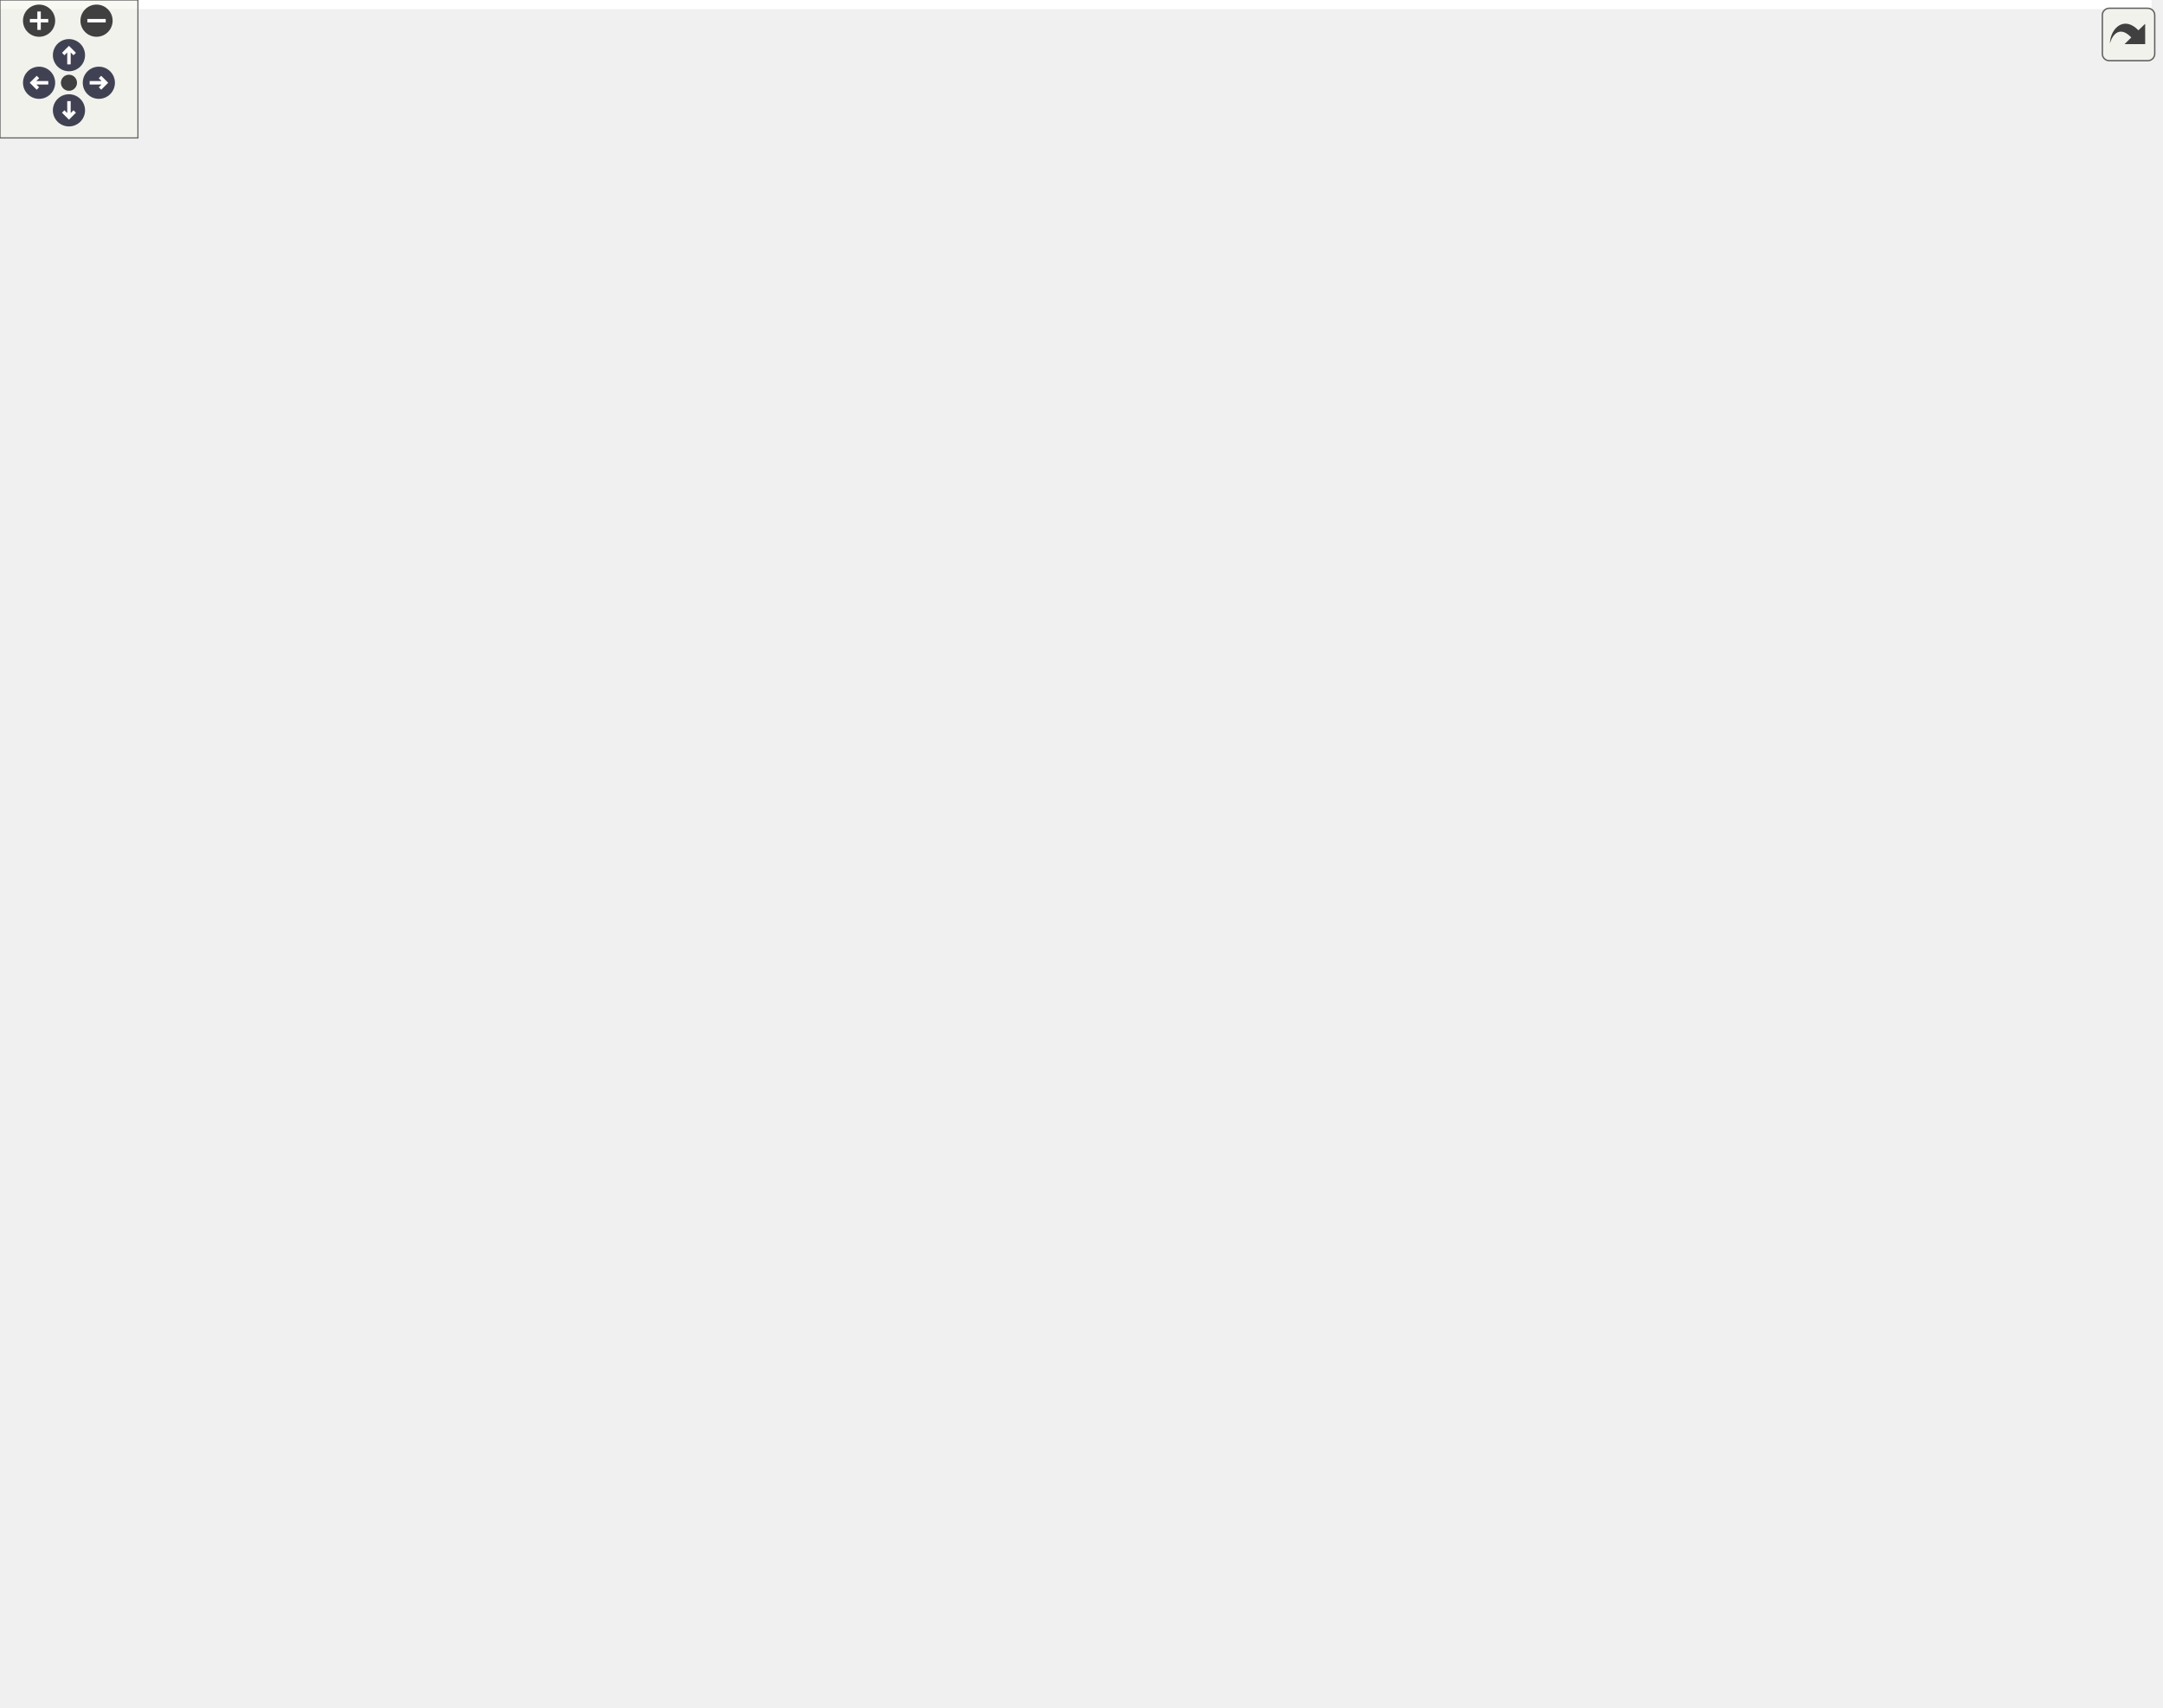
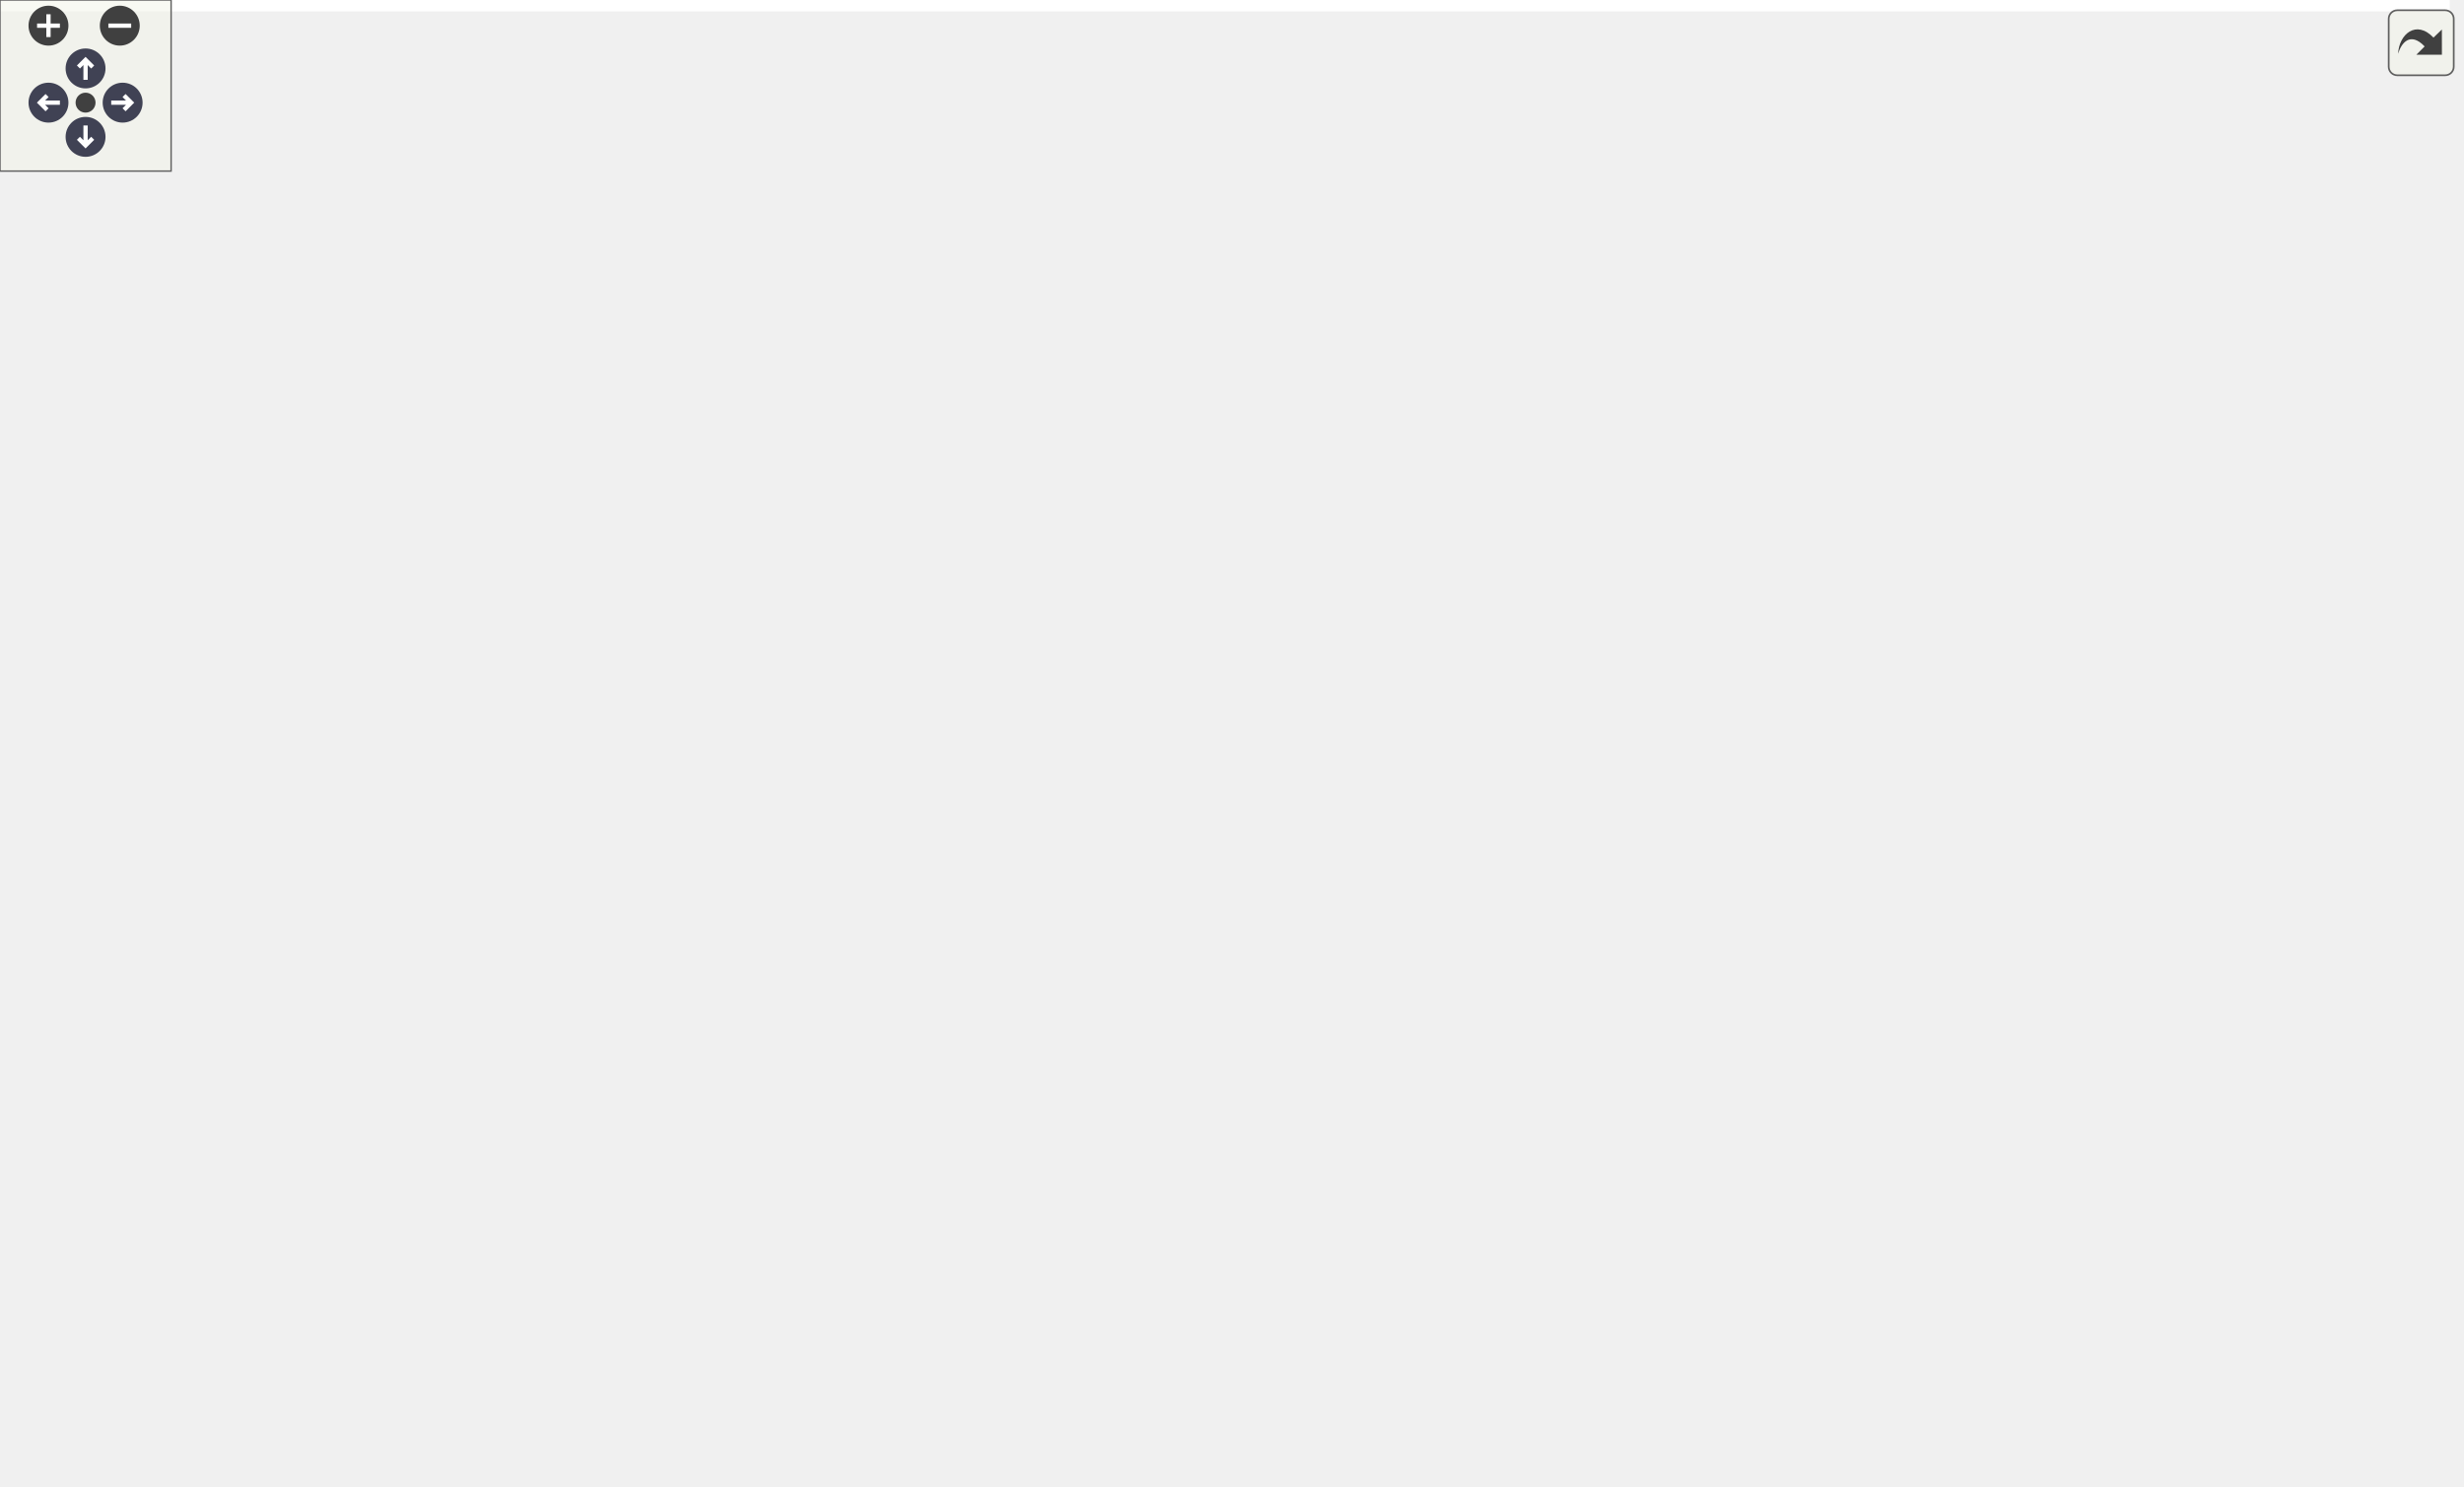
<svg xmlns="http://www.w3.org/2000/svg" xmlns:xlink="http://www.w3.org/1999/xlink" id="main" version="1.1" xml:space="preserve">
  <style type="text/css">
.node, .edge {opacity: 0.7;}
.node.selected, .edge.selected {opacity: 1;}
.edge:hover path { stroke: red; }
.edge:hover polygon { stroke: red; fill: red; }
</style>
  <defs>
    <circle id="rim" cx="0" cy="0" r="7" />
    <circle id="rim2" cx="0" cy="0" r="3.5" />
    <g id="zoomPlus">
      <use xlink:href="#rim" fill="#404040">
        <set attributeName="fill" to="#808080" begin="zoomplus.mouseover" end="zoomplus.mouseout" />
      </use>
      <path d="M-4,0h8M0,-4v8" fill="none" stroke="white" stroke-width="1.5" pointer-events="none" />
    </g>
    <g id="zoomMin">
      <use xlink:href="#rim" fill="#404040">
        <set attributeName="fill" to="#808080" begin="zoomminus.mouseover" end="zoomminus.mouseout" />
      </use>
      <path d="M-4,0h8" fill="none" stroke="white" stroke-width="1.5" pointer-events="none" />
    </g>
    <g id="arrowUp" transform="translate(30 24)">
      <use xlink:href="#rim" />
      <path pointer-events="none" fill="none" stroke="white" stroke-width="1.5" d="M0,-3.0v7 M-2.5,-0.5L0,-3.0L2.5,-0.5" />
    </g>
    <g id="arrowRight" transform="rotate(90) translate(36 -43)">
      <use xlink:href="#rim" />
      <path pointer-events="none" fill="none" stroke="white" stroke-width="1.5" d="M0,-3.0v7 M-2.5,-0.5L0,-3.0L2.5,-0.5" />
    </g>
    <g id="arrowDown" transform="rotate(180) translate(-30 -48)">
      <use xlink:href="#rim" />
      <path pointer-events="none" fill="none" stroke="white" stroke-width="1.5" d="M0,-3.0v7 M-2.5,-0.5L0,-3.0L2.5,-0.5" />
    </g>
    <g id="arrowLeft" transform="rotate(270) translate(-36 17)">
      <use xlink:href="#rim" />
      <path pointer-events="none" fill="none" stroke="white" stroke-width="1.5" d="M0,-3.0v7 M-2.5,-0.5L0,-3.0L2.5,-0.5" />
    </g>
    <g id="resetDef">
      <use xlink:href="#rim2" fill="#404040">
        <set attributeName="fill" to="#808080" begin="reset.mouseover" end="reset.mouseout" />
      </use>
    </g>
  </defs>
  <svg id="graph" class="graph">
    <g id="viewport">
-       <polygon fill="white" stroke="transparent" points="-4,4 -4,-682 936,-682 936,4 -4,4" />
+       <polygon fill="white" stroke="transparent" points="-4,4 -4,-460.5 859,-460.5 859,4 -4,4" />
      <g id="node1" class="node">
-         <polygon fill="#d6eaf8" stroke="black" points="569,-144.5 569,-185.5 683,-185.5 683,-144.5 569,-144.5" />
-         <text text-anchor="middle" x="588.5" y="-162.5" font-family="Helvetica,sans-Serif" font-size="10.00">User</text>
-         <polyline fill="none" stroke="black" points="608,-144.5 608,-185.5 " />
-         <text text-anchor="start" x="616" y="-173.5" font-family="Helvetica,sans-Serif" font-size="10.00">+ Id</text>
-         <text text-anchor="start" x="616" y="-162.5" font-family="Helvetica,sans-Serif" font-size="10.00">+ OsuID</text>
-         <text text-anchor="start" x="616" y="-151.5" font-family="Helvetica,sans-Serif" font-size="10.00">+ DiscordID</text>
+         <path fill="#d5f5e3" stroke="black" d="M26.67,-212C26.67,-212 178.33,-212 178.33,-212 183.17,-212 188,-216.83 188,-221.67 188,-221.67 188,-231.33 188,-231.33 188,-236.17 183.17,-241 178.33,-241 178.33,-241 26.67,-241 26.67,-241 21.83,-241 17,-236.17 17,-231.33 17,-231.33 17,-221.67 17,-221.67 17,-216.83 21.83,-212 26.67,-212" />
+         <text text-anchor="middle" x="54.5" y="-224" font-family="Helvetica,sans-Serif" font-size="10.00">MatchRoom</text>
+         <polyline fill="none" stroke="black" points="92,-212 92,-241 " />
+         <text text-anchor="start" x="100" y="-224" font-family="Helvetica,sans-Serif" font-size="10.00">+ Id </text>
+         <polyline fill="none" stroke="black" points="132,-212 132,-241 " />
+         <text text-anchor="start" x="140" y="-224" font-family="Helvetica,sans-Serif" font-size="10.00">+ State </text>
+       </g>
+       <g id="node9" class="node">
+         <text text-anchor="middle" x="299.5" y="-271.6" font-family="Helvetica,sans-Serif" font-size="8.00" fill="#e74c3c">Red Team</text>
+       </g>
+       <g id="edge1" class="edge">
+         <path fill="none" stroke="#e74c3c" d="M188.26,-235.25C241.56,-235.25 300,-235.25 300,-235.25 300,-235.25 300,-253.33 300,-264.63" />
+       </g>
+       <g id="node10" class="node">
+         <text text-anchor="middle" x="299.5" y="-324.6" font-family="Helvetica,sans-Serif" font-size="8.00" fill="#3498db">Blue Team</text>
+       </g>
+       <g id="edge2" class="edge">
+         <path fill="none" stroke="#3498db" d="M103,-241.26C103,-269.07 103,-326.5 103,-326.5 103,-326.5 214.69,-326.5 269.66,-326.5" />
+       </g>
+       <g id="node11" class="node">
+         <text text-anchor="middle" x="299.5" y="-165.6" font-family="Helvetica,sans-Serif" font-size="8.00" fill="#5d6d7e">Rules</text>
+       </g>
+       <g id="edge5" class="edge">
+         <path fill="none" stroke="#5d6d7e" d="M103,-211.92C103,-194.44 103,-167.5 103,-167.5 103,-167.5 230.24,-167.5 279.94,-167.5" />
+       </g>
+       <g id="node13" class="node">
+         <text text-anchor="middle" x="299.5" y="-59.6" font-family="Helvetica,sans-Serif" font-size="8.00" fill="#5d6d7e">Managed By</text>
+       </g>
+       <g id="edge7" class="edge">
+         <path fill="none" stroke="#5d6d7e" d="M188.01,-223.33C213.12,-223.33 234,-223.33 234,-223.33 234,-223.33 234,-61.5 234,-61.5 234,-61.5 249.87,-61.5 265.98,-61.5" />
      </g>
      <g id="node2" class="node">
-         <polygon fill="#eafaf1" stroke="black" points="796,-144.5 796,-185.5 932,-185.5 932,-144.5 796,-144.5" />
-         <text text-anchor="middle" x="825" y="-162.5" font-family="Helvetica,sans-Serif" font-size="10.00">OsuUser</text>
-         <polyline fill="none" stroke="black" points="854,-144.5 854,-185.5 " />
-         <text text-anchor="start" x="862" y="-173.5" font-family="Helvetica,sans-Serif" font-size="10.00">+ Id</text>
-         <text text-anchor="start" x="862" y="-162.5" font-family="Helvetica,sans-Serif" font-size="10.00">+ Username</text>
-         <text text-anchor="start" x="862" y="-151.5" font-family="Helvetica,sans-Serif" font-size="10.00">+ Rank</text>
-       </g>
-       <g id="edge1" class="edge">
-         <path fill="none" stroke="#5d6d7e" d="M683.01,-165C716.84,-165 759.94,-165 795.6,-165" />
-         <text text-anchor="middle" x="753" y="-167.6" font-family="Helvetica,sans-Serif" font-size="8.00">1:1</text>
+         <path fill="#d5f5e3" stroke="black" d="M9.67,-100C9.67,-100 195.33,-100 195.33,-100 200.17,-100 205,-104.83 205,-109.67 205,-109.67 205,-119.33 205,-119.33 205,-124.17 200.17,-129 195.33,-129 195.33,-129 9.67,-129 9.67,-129 4.83,-129 0,-124.17 0,-119.33 0,-119.33 0,-109.67 0,-109.67 0,-104.83 4.83,-100 9.67,-100" />
+         <text text-anchor="middle" x="43" y="-112" font-family="Helvetica,sans-Serif" font-size="10.00">QualifierRoom</text>
+         <polyline fill="none" stroke="black" points="86,-100 86,-129 " />
+         <text text-anchor="start" x="94" y="-112" font-family="Helvetica,sans-Serif" font-size="10.00">+ Id </text>
+         <polyline fill="none" stroke="black" points="126,-100 126,-129 " />
+         <text text-anchor="start" x="134" y="-112" font-family="Helvetica,sans-Serif" font-size="10.00">+ StartTime </text>
+       </g>
+       <g id="node12" class="node">
+         <text text-anchor="middle" x="299.5" y="-112.6" font-family="Helvetica,sans-Serif" font-size="8.00" fill="#5d6d7e">Rules</text>
+       </g>
+       <g id="edge9" class="edge">
+         <path fill="none" stroke="#5d6d7e" d="M205.04,-114.5C233.65,-114.5 261.8,-114.5 279.82,-114.5" />
+       </g>
+       <g id="node14" class="node">
+         <text text-anchor="middle" x="299.5" y="-6.6" font-family="Helvetica,sans-Serif" font-size="8.00" fill="#5d6d7e">Managed By</text>
+       </g>
+       <g id="edge10" class="edge">
+         <path fill="none" stroke="#5d6d7e" d="M103,-99.76C103,-70.64 103,-8.5 103,-8.5 103,-8.5 209.54,-8.5 265.72,-8.5" />
+       </g>
+       <g id="node15" class="node">
+         <text text-anchor="middle" x="299.5" y="-218.6" font-family="Helvetica,sans-Serif" font-size="8.00" fill="#5d6d7e">Requested By</text>
+       </g>
+       <g id="edge11" class="edge">
+         <path fill="none" stroke="#5d6d7e" d="M199,-129.28C199,-157.81 199,-217.67 199,-217.67 199,-217.67 234.2,-217.67 262.93,-217.67" />
      </g>
      <g id="node3" class="node">
-         <polygon fill="#fcf3cf" stroke="black" points="542,-576.5 542,-617.5 710,-617.5 710,-576.5 542,-576.5" />
-         <text text-anchor="middle" x="579" y="-594.5" font-family="Helvetica,sans-Serif" font-size="10.00">RefereeInfo</text>
-         <polyline fill="none" stroke="black" points="616,-576.5 616,-617.5 " />
-         <text text-anchor="start" x="624" y="-605.5" font-family="Helvetica,sans-Serif" font-size="10.00">+ Id</text>
-         <text text-anchor="start" x="624" y="-594.5" font-family="Helvetica,sans-Serif" font-size="10.00">+ DisplayName</text>
-         <text text-anchor="start" x="624" y="-583.5" font-family="Helvetica,sans-Serif" font-size="10.00">+ IRC</text>
+         <path fill="#fadbd8" stroke="black" d="M408.67,-127C408.67,-127 540.33,-127 540.33,-127 545.17,-127 550,-131.83 550,-136.67 550,-136.67 550,-146.33 550,-146.33 550,-151.17 545.17,-156 540.33,-156 540.33,-156 408.67,-156 408.67,-156 403.83,-156 399,-151.17 399,-146.33 399,-146.33 399,-136.67 399,-136.67 399,-131.83 403.83,-127 408.67,-127" />
+         <text text-anchor="middle" x="422.5" y="-139" font-family="Helvetica,sans-Serif" font-size="10.00">Round</text>
+         <polyline fill="none" stroke="black" points="446,-127 446,-156 " />
+         <text text-anchor="start" x="454" y="-139" font-family="Helvetica,sans-Serif" font-size="10.00">+ Id </text>
+         <polyline fill="none" stroke="black" points="486,-127 486,-156 " />
+         <text text-anchor="start" x="494" y="-139" font-family="Helvetica,sans-Serif" font-size="10.00">+ BestOf </text>
      </g>
      <g id="node4" class="node">
-         <polygon fill="#fadbd8" stroke="black" points="567.5,-355 567.5,-407 684.5,-407 684.5,-355 567.5,-355" />
-         <text text-anchor="middle" x="591" y="-378.5" font-family="Helvetica,sans-Serif" font-size="10.00">Round</text>
-         <polyline fill="none" stroke="black" points="614.5,-355 614.5,-407 " />
-         <text text-anchor="start" x="622.5" y="-395" font-family="Helvetica,sans-Serif" font-size="10.00">+ Id</text>
-         <text text-anchor="start" x="622.5" y="-384" font-family="Helvetica,sans-Serif" font-size="10.00">+ Name</text>
-         <text text-anchor="start" x="622.5" y="-373" font-family="Helvetica,sans-Serif" font-size="10.00">+ BestOf</text>
-         <text text-anchor="start" x="622.5" y="-362" font-family="Helvetica,sans-Serif" font-size="10.00">+ MapPool</text>
+         <path fill="#d6eaf8" stroke="black" d="M405.67,-312C405.67,-312 543.33,-312 543.33,-312 548.17,-312 553,-316.83 553,-321.67 553,-321.67 553,-331.33 553,-331.33 553,-336.17 548.17,-341 543.33,-341 543.33,-341 405.67,-341 405.67,-341 400.83,-341 396,-336.17 396,-331.33 396,-331.33 396,-321.67 396,-321.67 396,-316.83 400.83,-312 405.67,-312" />
+         <text text-anchor="middle" x="415.5" y="-324" font-family="Helvetica,sans-Serif" font-size="10.00">User</text>
+         <polyline fill="none" stroke="black" points="435,-312 435,-341 " />
+         <text text-anchor="start" x="443" y="-324" font-family="Helvetica,sans-Serif" font-size="10.00">+ Id </text>
+         <polyline fill="none" stroke="black" points="475,-312 475,-341 " />
+         <text text-anchor="start" x="483" y="-324" font-family="Helvetica,sans-Serif" font-size="10.00">+ DiscordID </text>
+       </g>
+       <g id="node18" class="node">
+         <text text-anchor="middle" x="628" y="-324.6" font-family="Helvetica,sans-Serif" font-size="8.00" fill="#5d6d7e">1:1</text>
+       </g>
+       <g id="edge15" class="edge">
+         <path fill="none" stroke="#5d6d7e" d="M553.05,-326.5C575.91,-326.5 598.57,-326.5 612.88,-326.5" />
      </g>
      <g id="node5" class="node">
-         <polygon fill="#d5f5e3" stroke="black" points="263,-275.5 263,-316.5 401,-316.5 401,-275.5 263,-275.5" />
-         <text text-anchor="middle" x="300.5" y="-293.5" font-family="Helvetica,sans-Serif" font-size="10.00">MatchRoom</text>
-         <polyline fill="none" stroke="black" points="338,-275.5 338,-316.5 " />
-         <text text-anchor="start" x="346" y="-304.5" font-family="Helvetica,sans-Serif" font-size="10.00">+ Id</text>
-         <text text-anchor="start" x="346" y="-293.5" font-family="Helvetica,sans-Serif" font-size="10.00">+ MpLink</text>
-         <text text-anchor="start" x="346" y="-282.5" font-family="Helvetica,sans-Serif" font-size="10.00">+ State</text>
+         <path fill="#d6eaf8" stroke="black" d="M710.67,-312C710.67,-312 845.33,-312 845.33,-312 850.17,-312 855,-316.83 855,-321.67 855,-321.67 855,-331.33 855,-331.33 855,-336.17 850.17,-341 845.33,-341 845.33,-341 710.67,-341 710.67,-341 705.83,-341 701,-336.17 701,-331.33 701,-331.33 701,-321.67 701,-321.67 701,-316.83 705.83,-312 710.67,-312" />
+         <text text-anchor="middle" x="730" y="-324" font-family="Helvetica,sans-Serif" font-size="10.00">OsuUser</text>
+         <polyline fill="none" stroke="black" points="759,-312 759,-341 " />
+         <text text-anchor="start" x="767" y="-324" font-family="Helvetica,sans-Serif" font-size="10.00">+ Id </text>
+         <polyline fill="none" stroke="black" points="799,-312 799,-341 " />
+         <text text-anchor="start" x="807" y="-324" font-family="Helvetica,sans-Serif" font-size="10.00">+ Rank </text>
+       </g>
+       <g id="node6" class="node">
+         <path fill="#eafaf1" stroke="black" d="M25.67,-427C25.67,-427 179.33,-427 179.33,-427 184.17,-427 189,-431.83 189,-436.67 189,-436.67 189,-446.33 189,-446.33 189,-451.17 184.17,-456 179.33,-456 179.33,-456 25.67,-456 25.67,-456 20.83,-456 16,-451.17 16,-446.33 16,-446.33 16,-436.67 16,-436.67 16,-431.83 20.83,-427 25.67,-427" />
+         <text text-anchor="middle" x="39.5" y="-439" font-family="Helvetica,sans-Serif" font-size="10.00">Player</text>
+         <polyline fill="none" stroke="black" points="63,-427 63,-456 " />
+         <text text-anchor="start" x="71" y="-439" font-family="Helvetica,sans-Serif" font-size="10.00">+ Id </text>
+         <polyline fill="none" stroke="black" points="103,-427 103,-456 " />
+         <text text-anchor="start" x="111" y="-439" font-family="Helvetica,sans-Serif" font-size="10.00">+ Availability </text>
+       </g>
+       <g id="node17" class="node">
+         <text text-anchor="middle" x="299.5" y="-433.6" font-family="Helvetica,sans-Serif" font-size="8.00" fill="#5d6d7e">Is A</text>
+       </g>
+       <g id="edge16" class="edge">
+         <path fill="none" stroke="#5d6d7e" d="M189.19,-435.5C225.12,-435.5 263.17,-435.5 283.86,-435.5" />
+       </g>
+       <g id="node7" class="node">
+         <path fill="#fcf3cf" stroke="black" d="M403.67,-21C403.67,-21 545.33,-21 545.33,-21 550.17,-21 555,-25.83 555,-30.67 555,-30.67 555,-40.33 555,-40.33 555,-45.17 550.17,-50 545.33,-50 545.33,-50 403.67,-50 403.67,-50 398.83,-50 394,-45.17 394,-40.33 394,-40.33 394,-30.67 394,-30.67 394,-25.83 398.83,-21 403.67,-21" />
+         <text text-anchor="middle" x="431" y="-33" font-family="Helvetica,sans-Serif" font-size="10.00">RefereeInfo</text>
+         <polyline fill="none" stroke="black" points="468,-21 468,-50 " />
+         <text text-anchor="start" x="476" y="-33" font-family="Helvetica,sans-Serif" font-size="10.00">+ Id </text>
+         <polyline fill="none" stroke="black" points="508,-21 508,-50 " />
+         <text text-anchor="start" x="516" y="-33" font-family="Helvetica,sans-Serif" font-size="10.00">+ IRC </text>
+       </g>
+       <g id="node8" class="node">
+         <path fill="#fcf3cf" stroke="black" d="M23.17,-361C23.17,-361 181.83,-361 181.83,-361 186.67,-361 191.5,-365.83 191.5,-370.67 191.5,-370.67 191.5,-380.33 191.5,-380.33 191.5,-385.17 186.67,-390 181.83,-390 181.83,-390 23.17,-390 23.17,-390 18.33,-390 13.5,-385.17 13.5,-380.33 13.5,-380.33 13.5,-370.67 13.5,-370.67 13.5,-365.83 18.33,-361 23.17,-361" />
+         <text text-anchor="middle" x="53.5" y="-373" font-family="Helvetica,sans-Serif" font-size="10.00">ScoreResults</text>
+         <polyline fill="none" stroke="black" points="93.5,-361 93.5,-390 " />
+         <text text-anchor="start" x="101.5" y="-373" font-family="Helvetica,sans-Serif" font-size="10.00">+ Id </text>
+         <polyline fill="none" stroke="black" points="133.5,-361 133.5,-390 " />
+         <text text-anchor="start" x="141.5" y="-373" font-family="Helvetica,sans-Serif" font-size="10.00">+ Score </text>
+       </g>
+       <g id="node16" class="node">
+         <text text-anchor="middle" x="299.5" y="-377.6" font-family="Helvetica,sans-Serif" font-size="8.00" fill="#5d6d7e">Player</text>
+       </g>
+       <g id="edge19" class="edge">
+         <path fill="none" stroke="#5d6d7e" d="M191.78,-379.5C224.15,-379.5 257.87,-379.5 278.77,-379.5" />
+       </g>
+       <g id="edge3" class="edge">
+         <path fill="none" stroke="#e74c3c" d="M327.7,-273.5C377.31,-273.5 475,-273.5 475,-273.5 475,-273.5 475,-304.74 475,-304.74" />
+         <polygon fill="#e74c3c" stroke="#e74c3c" points="472.55,-304.74 475,-311.74 477.45,-304.74 472.55,-304.74" />
      </g>
      <g id="edge4" class="edge">
-         <path fill="none" stroke="#e74c3c" d="M401.19,-283.4C480.01,-283.4 598,-283.4 598,-283.4 598,-283.4 598,-193.62 598,-193.62" />
-         <polygon fill="#e74c3c" stroke="#e74c3c" points="600.8,-193.62 598,-185.62 595.2,-193.62 600.8,-193.62" />
-         <text text-anchor="middle" x="477.5" y="-239.6" font-family="Helvetica,sans-Serif" font-size="8.00">TeamRed</text>
-       </g>
-       <g id="edge5" class="edge">
-         <path fill="none" stroke="#3498db" d="M401.3,-291.8C488.22,-291.8 626,-291.8 626,-291.8 626,-291.8 626,-193.65 626,-193.65" />
-         <polygon fill="#3498db" stroke="#3498db" points="628.8,-193.65 626,-185.65 623.2,-193.65 628.8,-193.65" />
-         <text text-anchor="middle" x="477.5" y="-167.6" font-family="Helvetica,sans-Serif" font-size="8.00">TeamBlue</text>
-       </g>
-       <g id="edge3" class="edge">
-         <path fill="none" stroke="#5d6d7e" d="M401.03,-308.6C467.82,-308.6 559,-308.6 559,-308.6 559,-308.6 559,-568.26 559,-568.26" />
-         <polygon fill="#5d6d7e" stroke="#5d6d7e" points="556.2,-568.26 559,-576.26 561.8,-568.26 556.2,-568.26" />
-         <text text-anchor="middle" x="477.5" y="-527.6" font-family="Helvetica,sans-Serif" font-size="8.00">Managed By</text>
-       </g>
-       <g id="edge2" class="edge">
-         <path fill="none" stroke="#5d6d7e" d="M401.29,-300.2C496.2,-300.2 655,-300.2 655,-300.2 655,-300.2 655,-346.99 655,-346.99" />
-         <polygon fill="#5d6d7e" stroke="#5d6d7e" points="652.2,-346.99 655,-354.99 657.8,-346.99 652.2,-346.99" />
-         <text text-anchor="middle" x="477.5" y="-383.6" font-family="Helvetica,sans-Serif" font-size="8.00">Uses Rules</text>
-       </g>
-       <g id="node6" class="node">
-         <polygon fill="#d5f5e3" stroke="black" points="251,-507 251,-543 413,-543 413,-507 251,-507" />
-         <text text-anchor="middle" x="294" y="-522.5" font-family="Helvetica,sans-Serif" font-size="10.00">QualifierRoom</text>
-         <polyline fill="none" stroke="black" points="337,-507 337,-543 " />
-         <text text-anchor="start" x="345" y="-528" font-family="Helvetica,sans-Serif" font-size="10.00">+ Id</text>
-         <text text-anchor="start" x="345" y="-517" font-family="Helvetica,sans-Serif" font-size="10.00">+ StartTime</text>
+         <path fill="none" stroke="#3498db" d="M329.19,-329.33C329.19,-329.33 388.98,-329.33 388.98,-329.33" />
+         <polygon fill="#3498db" stroke="#3498db" points="388.98,-331.78 395.98,-329.33 388.98,-326.88 388.98,-331.78" />
+       </g>
+       <g id="edge6" class="edge">
+         <path fill="none" stroke="#5d6d7e" d="M306,-158.9C306,-153.48 306,-147.5 306,-147.5 306,-147.5 391.63,-147.5 391.63,-147.5" />
+         <polygon fill="#5d6d7e" stroke="#5d6d7e" points="391.63,-149.95 398.63,-147.5 391.63,-145.05 391.63,-149.95" />
+       </g>
+       <g id="edge12" class="edge">
+         <path fill="none" stroke="#5d6d7e" d="M293,-123.16C293,-130.04 293,-138.5 293,-138.5 293,-138.5 391.84,-138.5 391.84,-138.5" />
+         <polygon fill="#5d6d7e" stroke="#5d6d7e" points="391.84,-140.95 398.84,-138.5 391.84,-136.05 391.84,-140.95" />
      </g>
      <g id="edge8" class="edge">
-         <path fill="none" stroke="#5d6d7e" d="M413.11,-518.83C446.72,-518.83 478,-518.83 478,-518.83 478,-518.83 478,-172.5 478,-172.5 478,-172.5 560.78,-172.5 560.78,-172.5" />
-         <polygon fill="#5d6d7e" stroke="#5d6d7e" points="560.78,-175.3 568.78,-172.5 560.78,-169.7 560.78,-175.3" />
-         <text text-anchor="middle" x="477.5" y="-455.6" font-family="Helvetica,sans-Serif" font-size="8.00">Requested By</text>
-       </g>
-       <g id="edge7" class="edge">
-         <path fill="none" stroke="#5d6d7e" d="M413.24,-531.17C475.56,-531.17 551,-531.17 551,-531.17 551,-531.17 551,-568.17 551,-568.17" />
-         <polygon fill="#5d6d7e" stroke="#5d6d7e" points="548.2,-568.17 551,-576.17 553.8,-568.17 548.2,-568.17" />
-         <text text-anchor="middle" x="477.5" y="-671.6" font-family="Helvetica,sans-Serif" font-size="8.00">Managed By</text>
-       </g>
-       <g id="edge6" class="edge">
-         <path fill="none" stroke="#5d6d7e" d="M406,-506.77C406,-469.88 406,-389.83 406,-389.83 406,-389.83 559.33,-389.83 559.33,-389.83" />
-         <polygon fill="#5d6d7e" stroke="#5d6d7e" points="559.33,-392.63 567.33,-389.83 559.33,-387.03 559.33,-392.63" />
-         <text text-anchor="middle" x="477.5" y="-599.6" font-family="Helvetica,sans-Serif" font-size="8.00">Uses Rules</text>
-       </g>
-       <g id="node7" class="node">
-         <polygon fill="#eafaf1" stroke="black" points="0,-28 0,-64 130,-64 130,-28 0,-28" />
-         <text text-anchor="middle" x="23.5" y="-43.5" font-family="Helvetica,sans-Serif" font-size="10.00">Player</text>
-         <polyline fill="none" stroke="black" points="47,-28 47,-64 " />
-         <text text-anchor="start" x="55" y="-49" font-family="Helvetica,sans-Serif" font-size="10.00">+ Id</text>
-         <text text-anchor="start" x="55" y="-38" font-family="Helvetica,sans-Serif" font-size="10.00">+ Availability</text>
-       </g>
-       <g id="edge9" class="edge">
-         <path fill="none" stroke="#5d6d7e" d="M130.18,-46C278.01,-46 626,-46 626,-46 626,-46 626,-136.27 626,-136.27" />
-         <polygon fill="#5d6d7e" stroke="#5d6d7e" points="623.2,-136.27 626,-144.27 628.8,-136.27 623.2,-136.27" />
-         <text text-anchor="middle" x="332" y="-2.6" font-family="Helvetica,sans-Serif" font-size="8.00">Is A</text>
-       </g>
-       <g id="edge10" class="edge">
-         <path fill="none" stroke="#5d6d7e" d="M65,-64.19C65,-151.69 65,-525 65,-525 65,-525 242.8,-525 242.8,-525" />
-         <polygon fill="#5d6d7e" stroke="#5d6d7e" points="242.8,-527.8 250.8,-525 242.8,-522.2 242.8,-527.8" />
-         <text text-anchor="middle" x="190.5" y="-275.6" font-family="Helvetica,sans-Serif" font-size="8.00">Assigned To</text>
-       </g>
-       <g id="node8" class="node">
-         <polygon fill="#eafaf1" stroke="black" points="256,-146 256,-198 408,-198 408,-146 256,-146" />
-         <text text-anchor="middle" x="296" y="-169.5" font-family="Helvetica,sans-Serif" font-size="10.00">ScoreResults</text>
-         <polyline fill="none" stroke="black" points="336,-146 336,-198 " />
-         <text text-anchor="start" x="344" y="-186" font-family="Helvetica,sans-Serif" font-size="10.00">+ Id</text>
-         <text text-anchor="start" x="344" y="-175" font-family="Helvetica,sans-Serif" font-size="10.00">+ Score</text>
-         <text text-anchor="start" x="344" y="-164" font-family="Helvetica,sans-Serif" font-size="10.00">+ Accuracy</text>
-         <text text-anchor="start" x="344" y="-153" font-family="Helvetica,sans-Serif" font-size="10.00">+ Grade</text>
-       </g>
-       <g id="edge11" class="edge">
-         <path fill="none" stroke="#5d6d7e" d="M408.09,-159C408.09,-159 560.8,-159 560.8,-159" />
-         <polygon fill="#5d6d7e" stroke="#5d6d7e" points="560.8,-161.8 568.8,-159 560.8,-156.2 560.8,-161.8" />
-         <text text-anchor="middle" x="477.5" y="-95.6" font-family="Helvetica,sans-Serif" font-size="8.00">Set By</text>
-       </g>
-       <g id="edge12" class="edge">
-         <path fill="none" stroke="#5d6d7e" d="M404,-198.17C404,-252.43 404,-372.17 404,-372.17 404,-372.17 559.38,-372.17 559.38,-372.17" />
-         <polygon fill="#5d6d7e" stroke="#5d6d7e" points="559.38,-374.97 567.38,-372.17 559.38,-369.37 559.38,-374.97" />
-         <text text-anchor="middle" x="477.5" y="-311.6" font-family="Helvetica,sans-Serif" font-size="8.00">Map Info</text>
+         <path fill="none" stroke="#5d6d7e" d="M311,-52.96C311,-47.14 311,-40.5 311,-40.5 311,-40.5 386.71,-40.5 386.71,-40.5" />
+         <polygon fill="#5d6d7e" stroke="#5d6d7e" points="386.71,-42.95 393.71,-40.5 386.71,-38.05 386.71,-42.95" />
+       </g>
+       <g id="edge13" class="edge">
+         <path fill="none" stroke="#5d6d7e" d="M289,-17.19C289,-23.34 289,-30.5 289,-30.5 289,-30.5 386.95,-30.5 386.95,-30.5" />
+         <polygon fill="#5d6d7e" stroke="#5d6d7e" points="386.95,-32.95 393.95,-30.5 386.95,-28.05 386.95,-32.95" />
+       </g>
+       <g id="edge14" class="edge">
+         <path fill="none" stroke="#5d6d7e" d="M333,-229.3C333,-254.24 333,-323.67 333,-323.67 333,-323.67 388.89,-323.67 388.89,-323.67" />
+         <polygon fill="#5d6d7e" stroke="#5d6d7e" points="388.89,-326.12 395.89,-323.67 388.89,-321.22 388.89,-326.12" />
+       </g>
+       <g id="edge20" class="edge">
+         <path fill="none" stroke="#5d6d7e" d="M320.29,-379.5C361.37,-379.5 449,-379.5 449,-379.5 449,-379.5 449,-348.26 449,-348.26" />
+         <polygon fill="#5d6d7e" stroke="#5d6d7e" points="451.45,-348.26 449,-341.26 446.55,-348.26 451.45,-348.26" />
+       </g>
+       <g id="edge18" class="edge">
+         <path fill="none" stroke="#5d6d7e" d="M315.31,-435.5C362.81,-435.5 501,-435.5 501,-435.5 501,-435.5 501,-348.2 501,-348.2" />
+         <polygon fill="#5d6d7e" stroke="#5d6d7e" points="503.45,-348.2 501,-341.2 498.55,-348.2 503.45,-348.2" />
+       </g>
+       <g id="edge17" class="edge">
+         <path fill="none" stroke="#5d6d7e" d="M643.21,-326.5C643.21,-326.5 693.85,-326.5 693.85,-326.5" />
+         <polygon fill="#5d6d7e" stroke="#5d6d7e" points="693.85,-328.95 700.85,-326.5 693.85,-324.05 693.85,-328.95" />
      </g>
    </g>
  </svg>
  <g id="navigator" transform="translate(0 0)" fill="#404254">
    <rect fill="#f2f5e9" fill-opacity="0.5" stroke="#606060" stroke-width=".5" x="0" y="0" width="60" height="60" />
    <use id="zoomplus" xlink:href="#zoomPlus" x="17" y="9" />
    <use id="zoomminus" xlink:href="#zoomMin" x="42" y="9" />
    <use id="reset" xlink:href="#resetDef" x="30" y="36" />
    <use id="arrowup" xlink:href="#arrowUp" x="0" y="0" />
    <use id="arrowright" xlink:href="#arrowRight" x="0" y="0" />
    <use id="arrowdown" xlink:href="#arrowDown" x="0" y="0" />
    <use id="arrowleft" xlink:href="#arrowLeft" x="0" y="0" />
  </g>
  <svg viewBox="0 0 15 15" width="100%" height="30px" preserveAspectRatio="xMaxYMin meet">
    <g id="arrow_out" transform="scale(0.3 0.3)">
      <a xlink:href="dot_inline_dotgraph_3_org.svg" target="_base">
        <rect id="button" ry="5" rx="5" y="6" x="6" height="38" width="38" fill="#f2f5e9" fill-opacity="0.5" stroke="#606060" stroke-width="1.0" />
        <path id="arrow" d="M 11.5,31.437 C 11.94,20.098 22.043,11.323 32.159,21.979 L 37.069,17.246 C 37.069,17.246 37.088,32 37.088,32 L 22.16,31.978 C 22.16,31.978 26.998,27.14 26.998,27.14 C 18.529,18.264 13.292,25.23 11.5,31.437 z" style="fill:#404040;" />
      </a>
    </g>
  </svg>
  <style type="text/css">

[data-mouse-over-selected='false'] { opacity: 0.7; }
[data-mouse-over-selected='true']  { opacity: 1.0; }

</style>
</svg>
